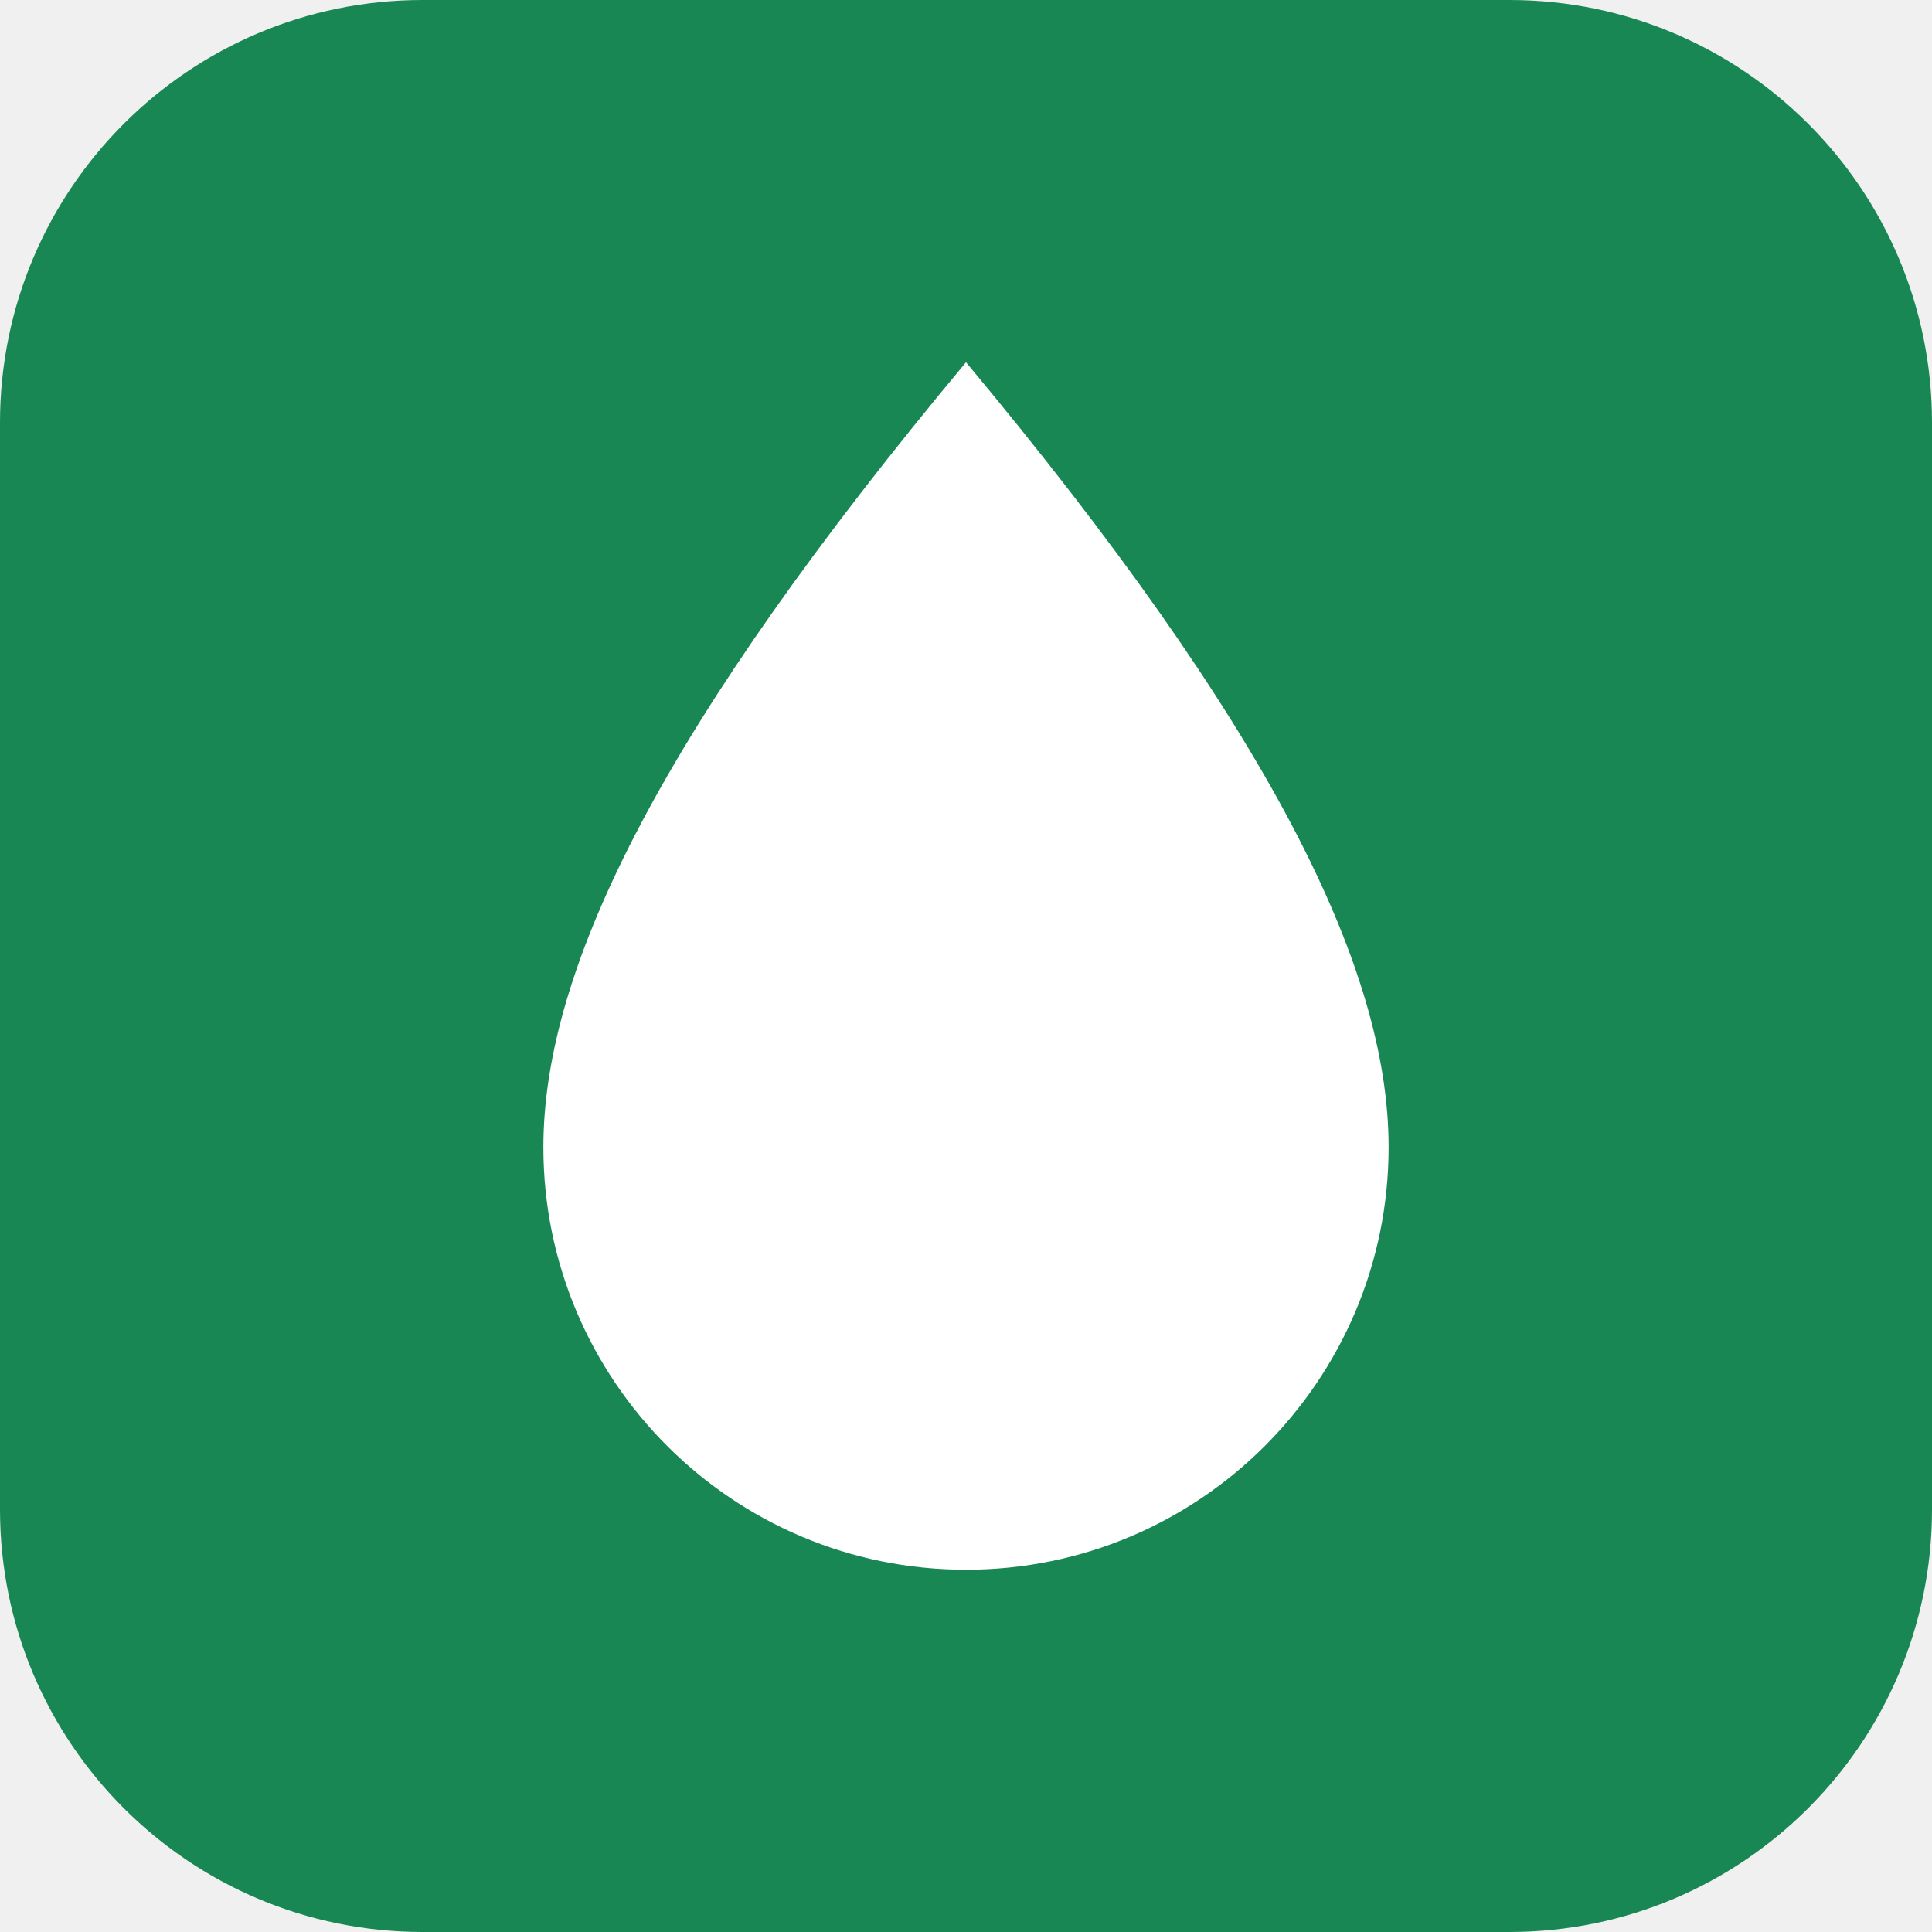
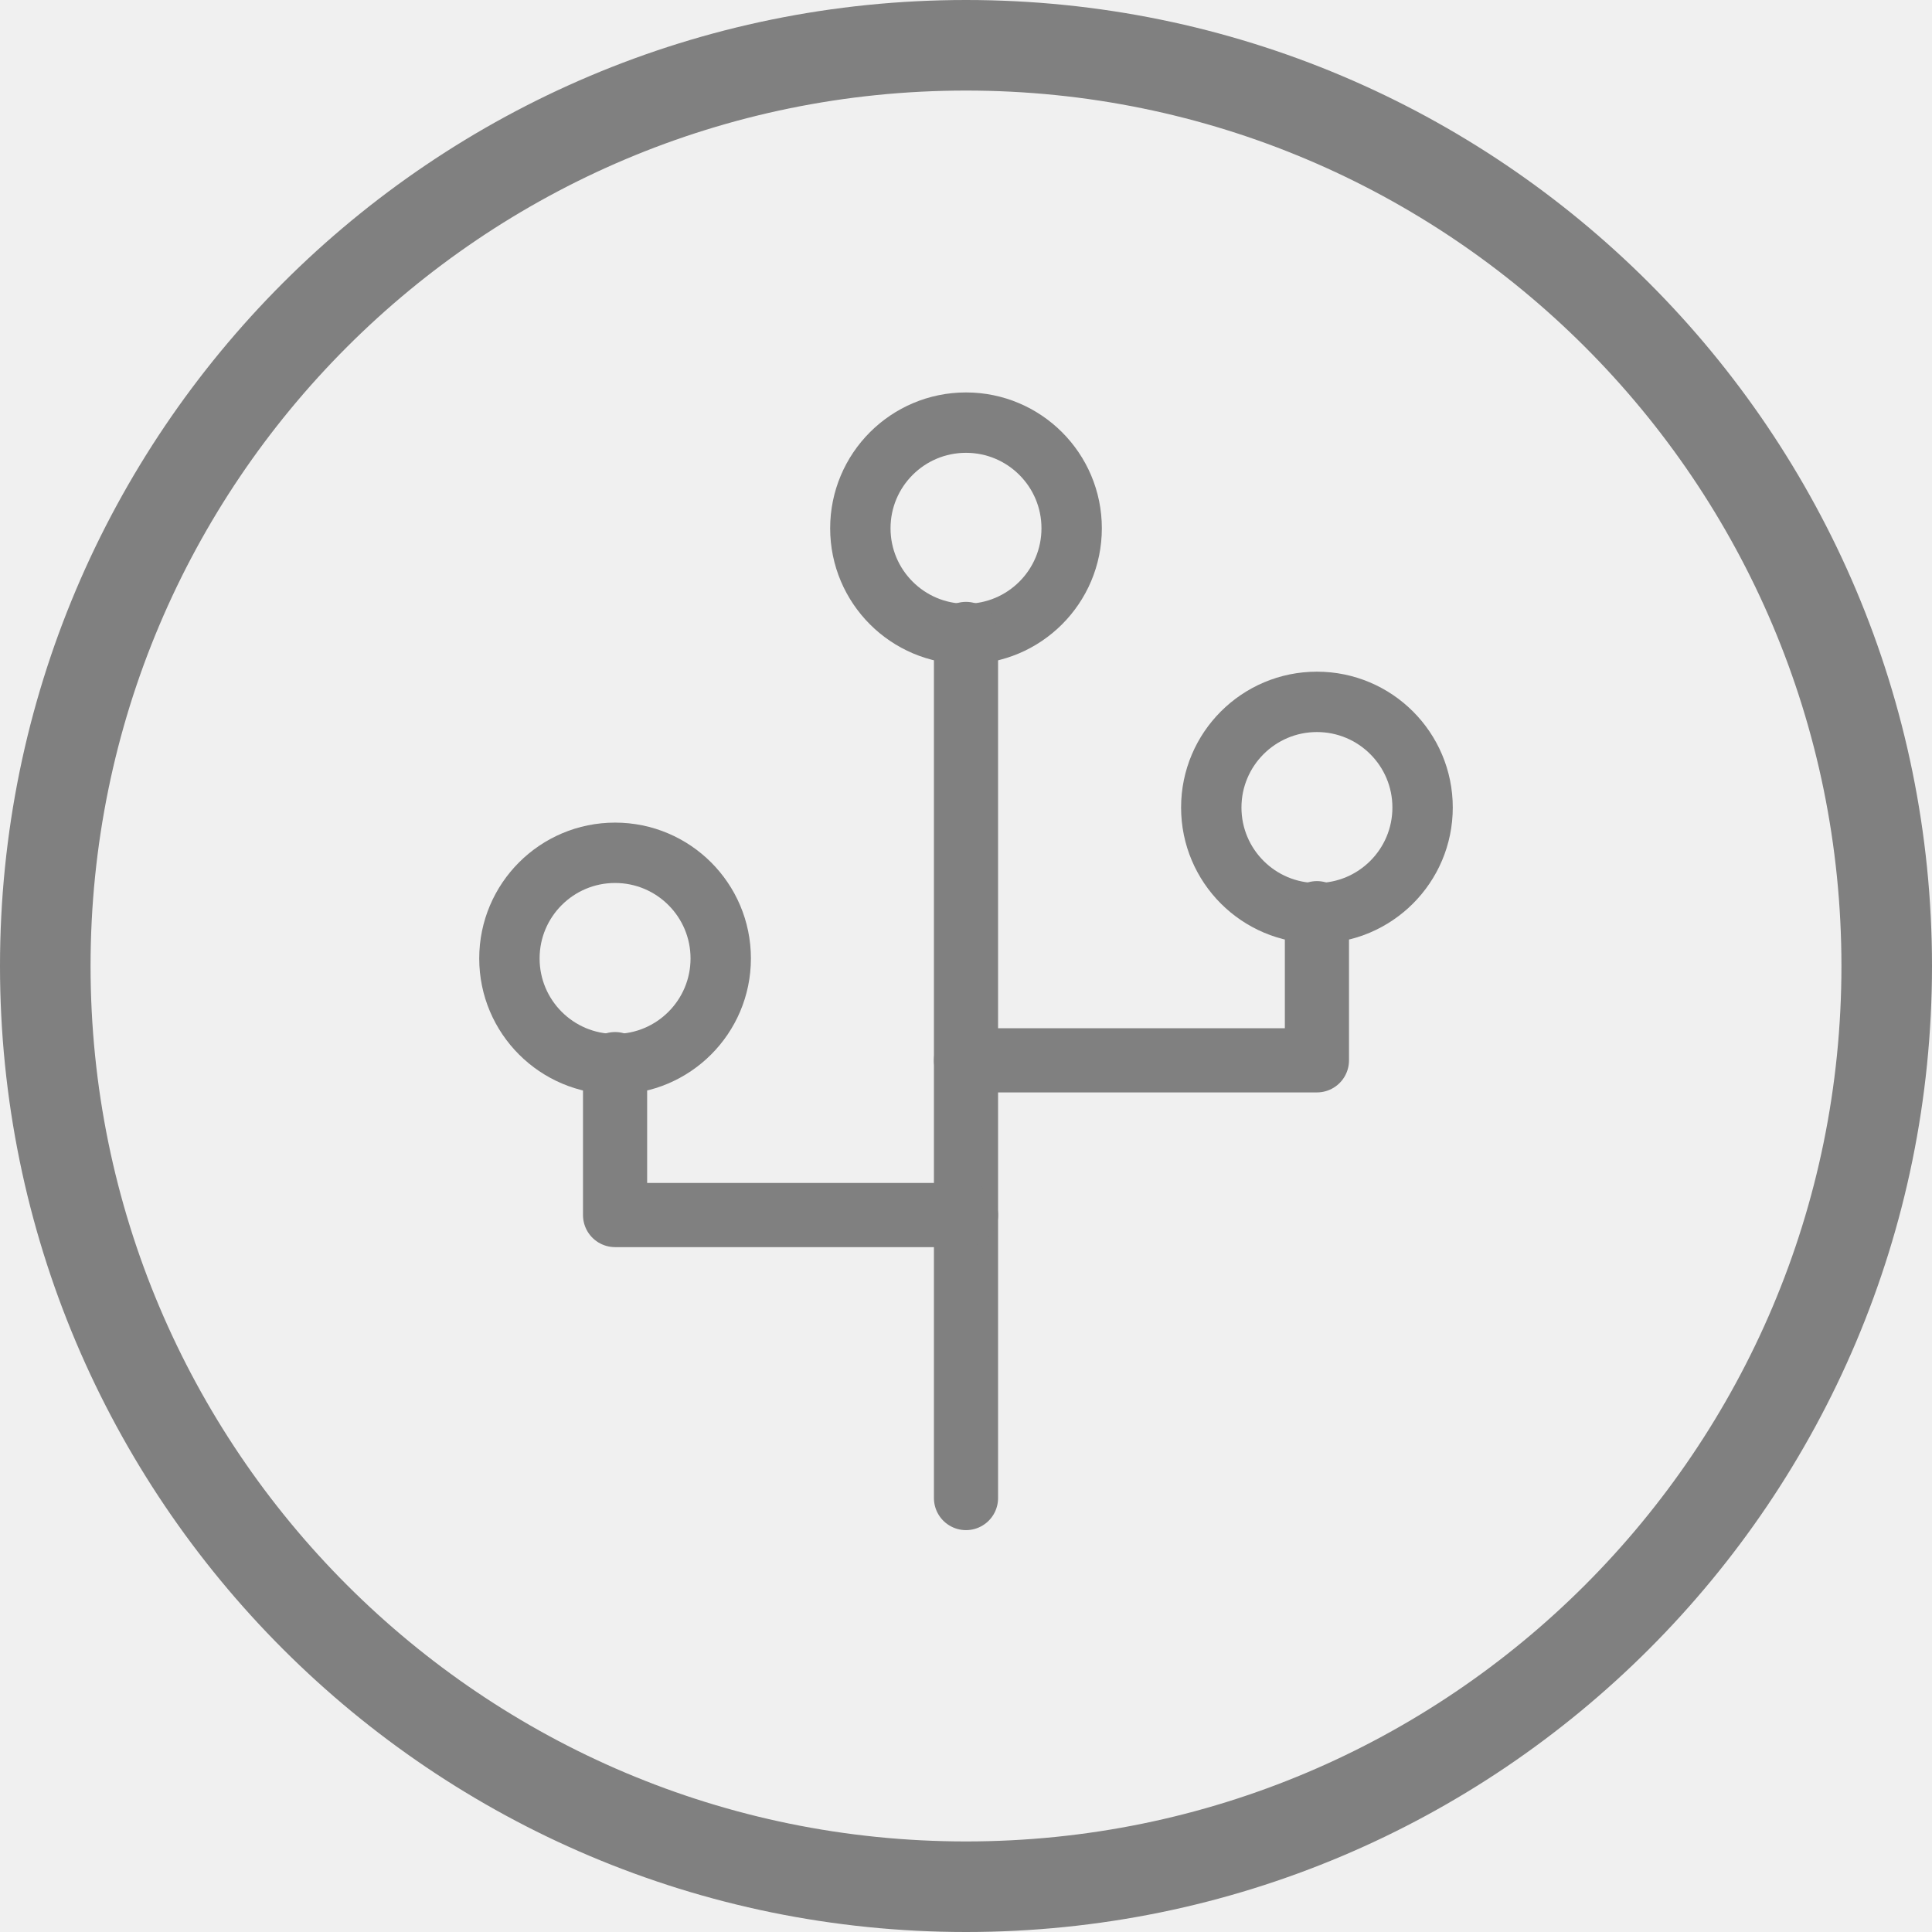
- <svg xmlns="http://www.w3.org/2000/svg" viewBox="0 0 32 32">
-   <rect width="32" height="32" rx="7" fill="#198754" />
-   <path d="M16 6c-5 6-7 10-7 13a7 7 0 0 0 14 0c0-3-2-7-7-13z" fill="#fff" />
+ <svg xmlns="http://www.w3.org/2000/svg" viewBox="0 0 512 512" fill="none" stroke="#808080" stroke-linecap="round" stroke-linejoin="round">
+   <circle cx="256" cy="256" r="244" stroke-width="24" />
+   <g stroke-width="16">
+     <circle cx="256" cy="140" r="28" />
+     <circle cx="163" cy="254" r="28" />
+     <circle cx="349" cy="214" r="28" />
+   </g>
+   <g stroke-width="17">
+     <path d="M256 168V397" />
+     <path d="M163 282V322H256" />
+     <path d="M349 242V281H256" />
+   </g>
</svg>
